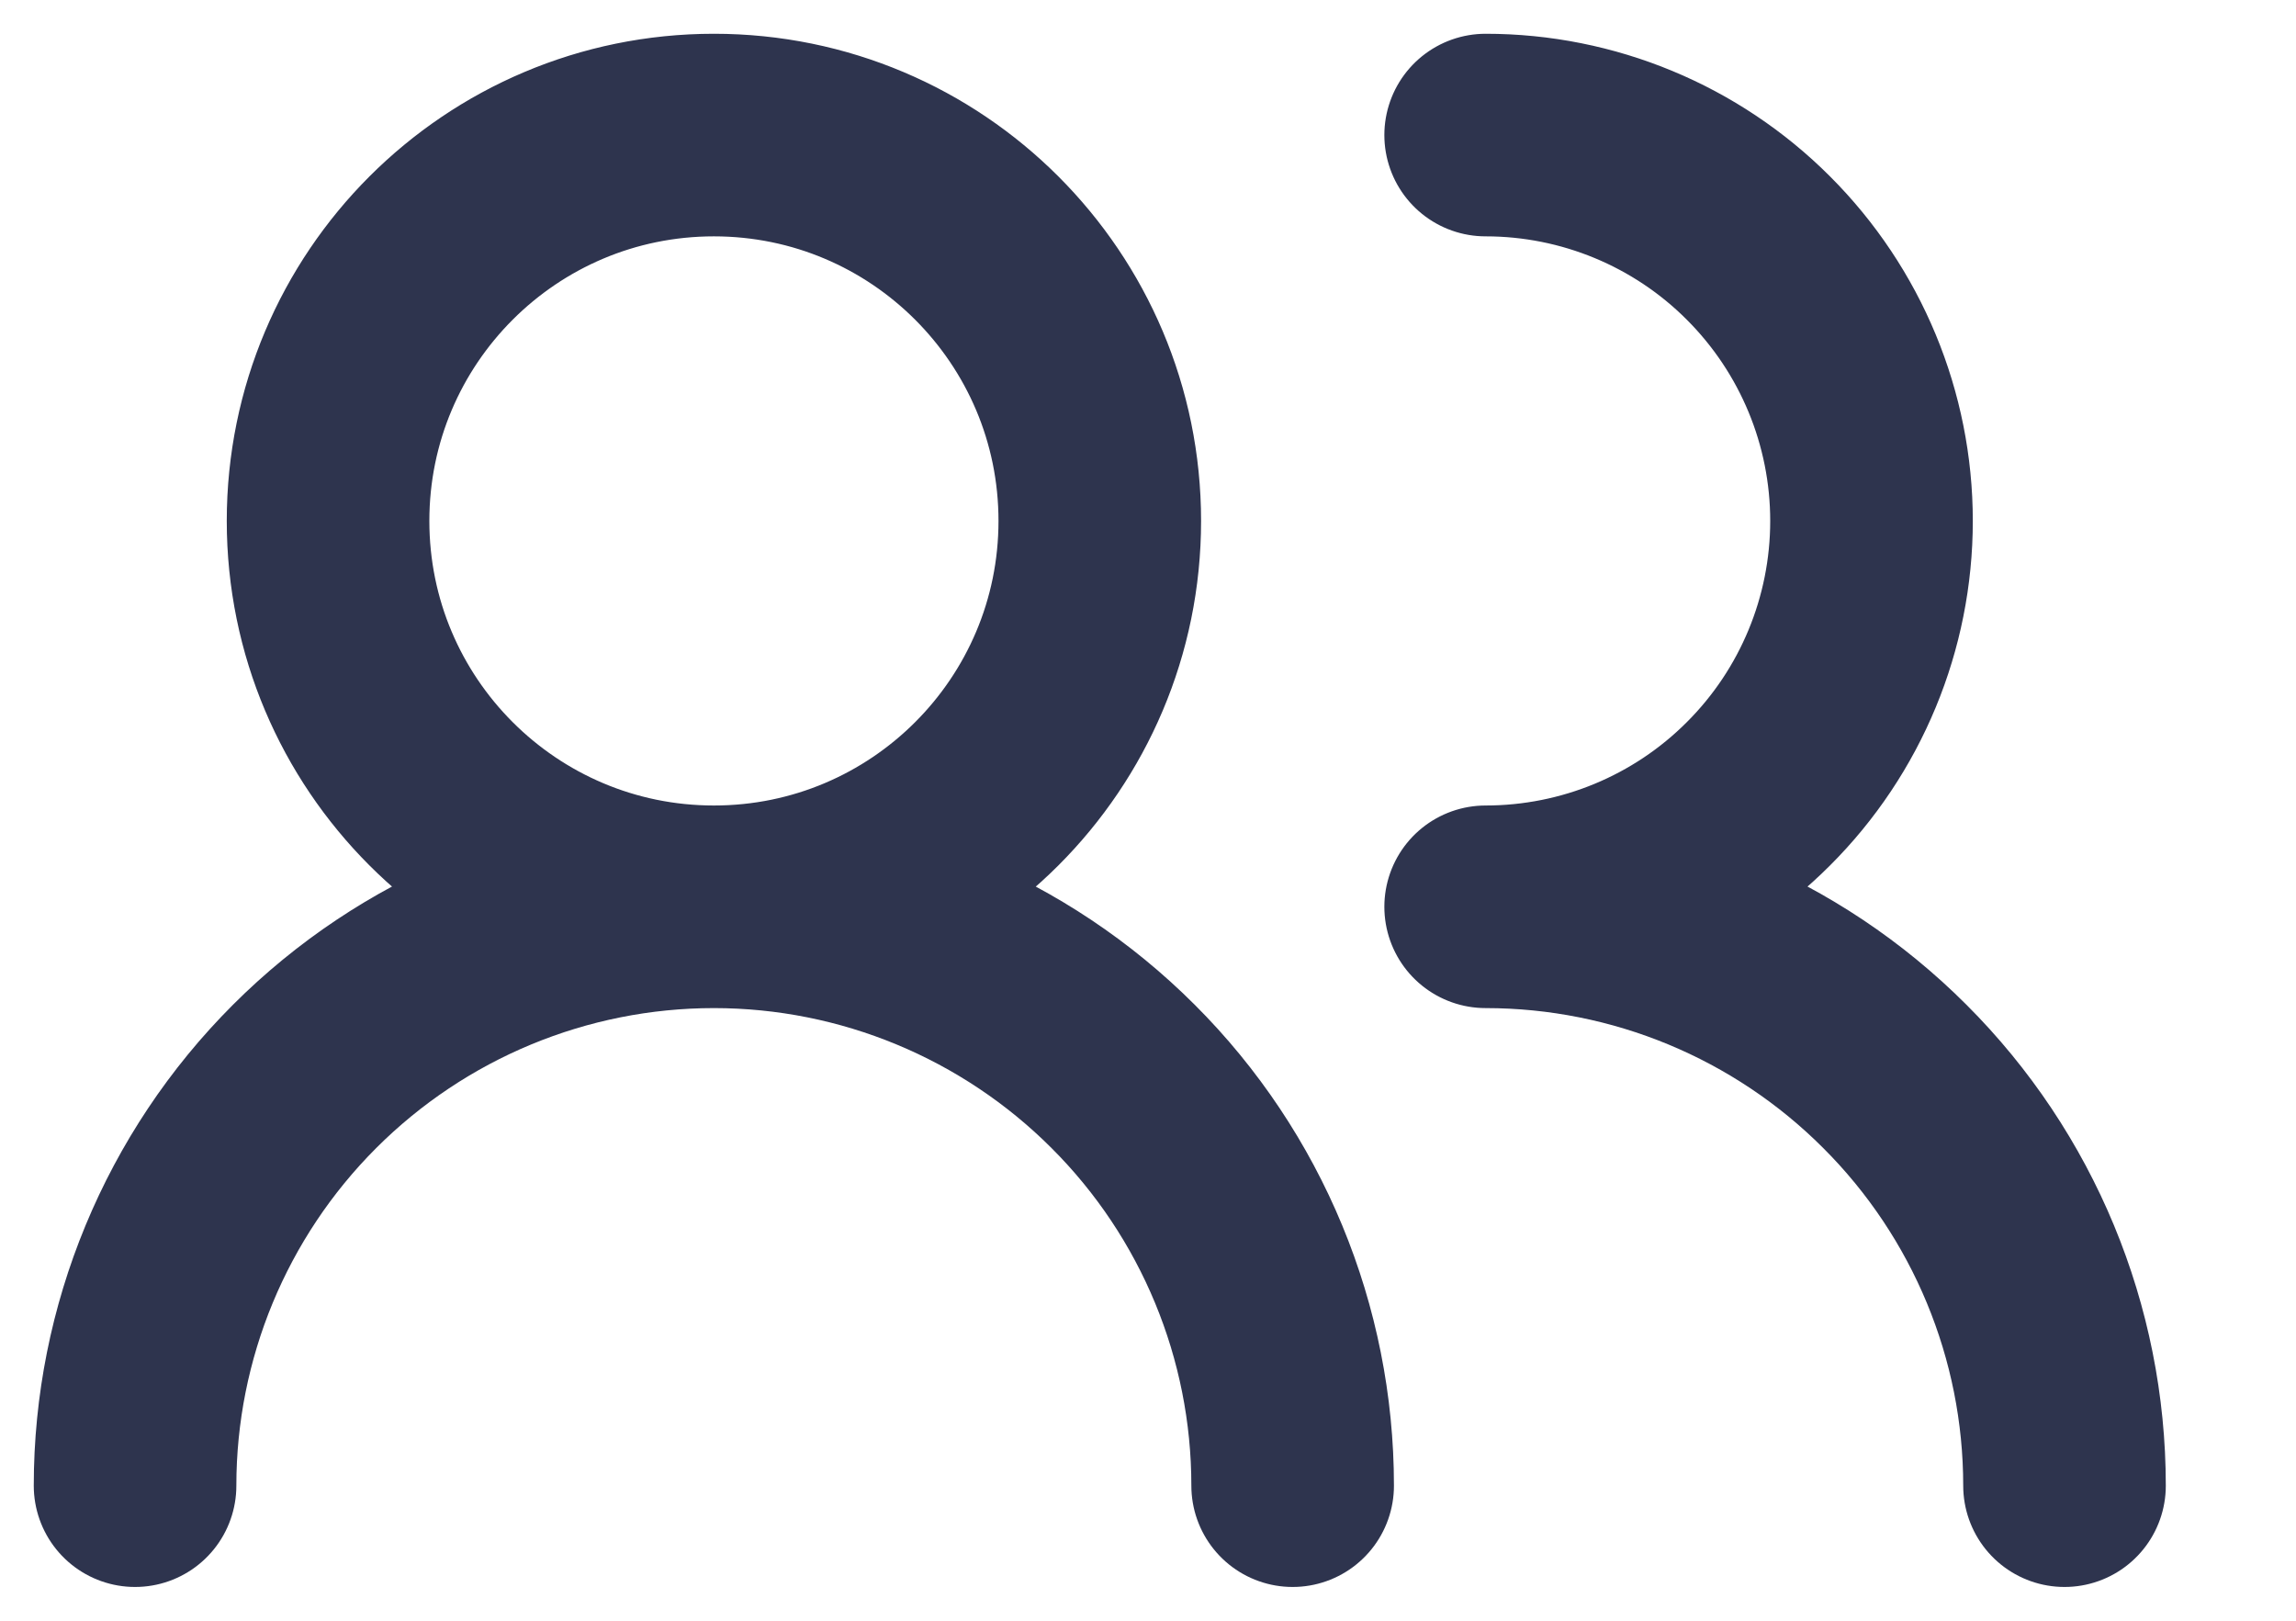
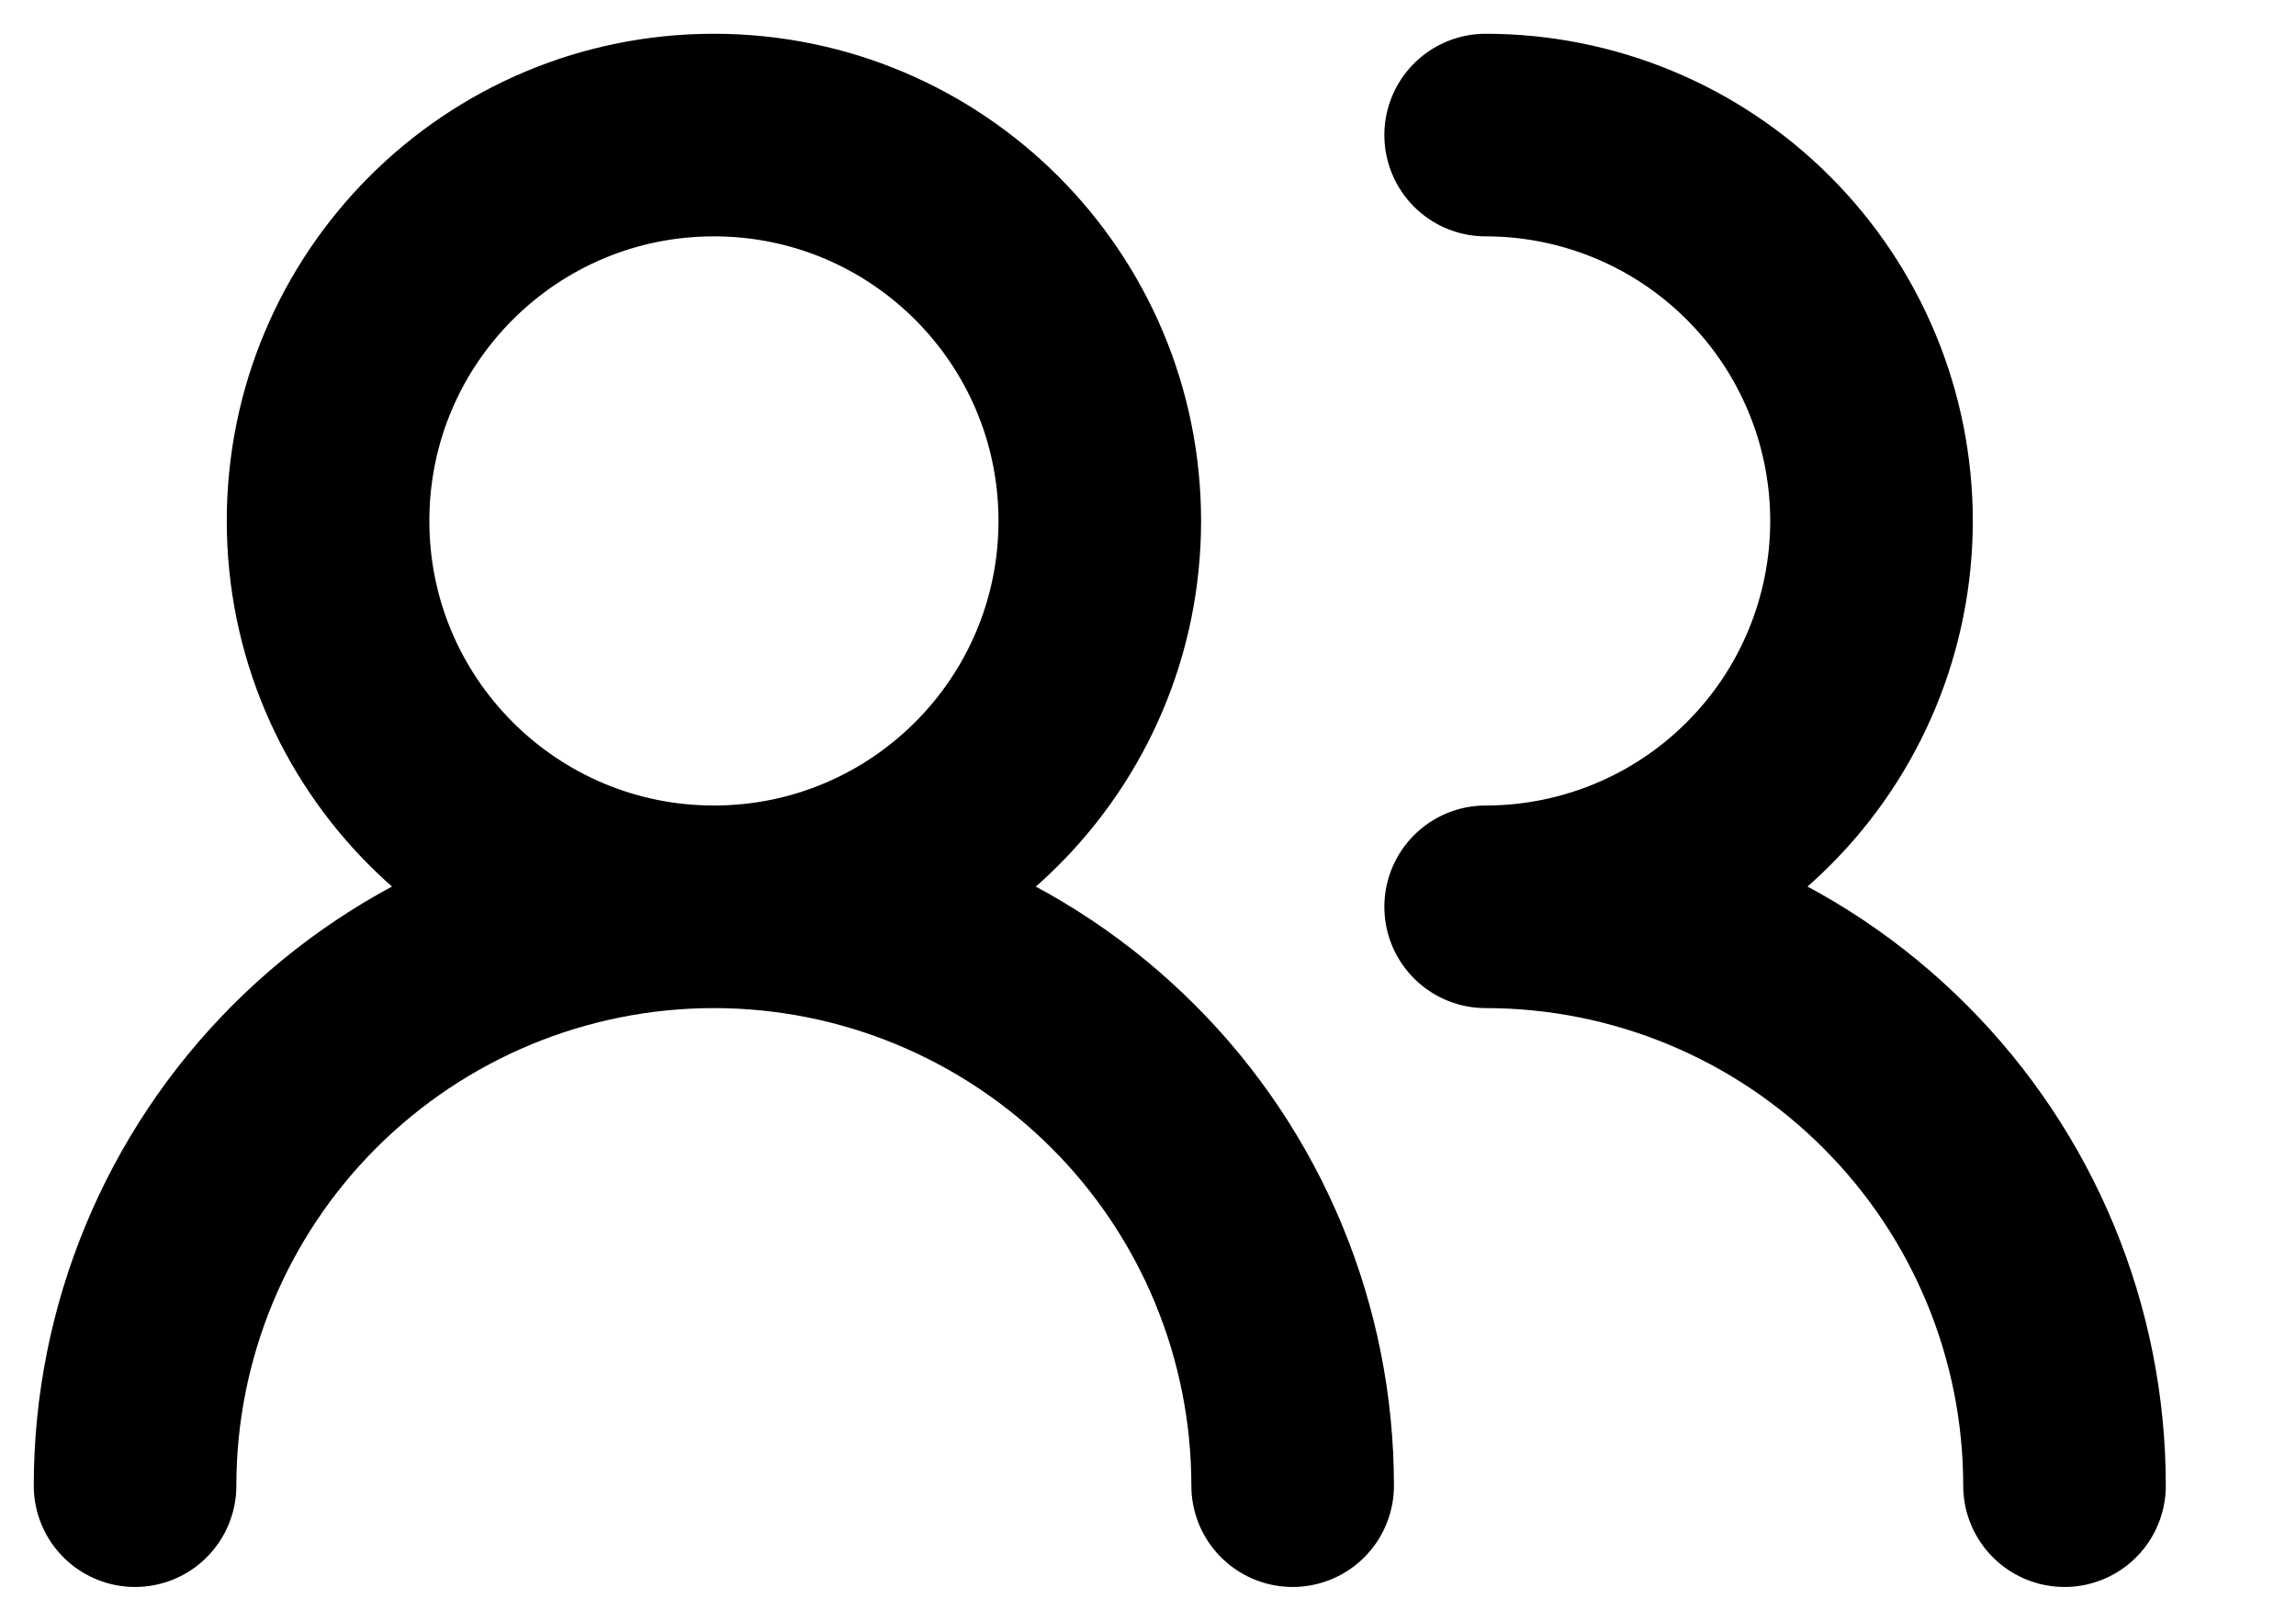
<svg xmlns="http://www.w3.org/2000/svg" width="17" height="12" viewBox="0 0 17 12" fill="none">
-   <path id="Vector" d="M9.571 11C9.571 9.863 9.12 8.773 8.316 7.97C7.512 7.166 6.422 6.714 5.286 6.714M5.286 6.714C4.149 6.714 3.059 7.166 2.255 7.97C1.452 8.773 1 9.863 1 11M5.286 6.714C6.864 6.714 8.143 5.435 8.143 3.857C8.143 2.279 6.864 1 5.286 1C3.708 1 2.429 2.279 2.429 3.857C2.429 5.435 3.708 6.714 5.286 6.714ZM15.286 11C15.286 9.863 14.834 8.773 14.03 7.97C13.227 7.166 12.137 6.714 11 6.714C11.758 6.714 12.485 6.413 13.02 5.877C13.556 5.342 13.857 4.615 13.857 3.857C13.857 3.099 13.556 2.373 13.02 1.837C12.485 1.301 11.758 1 11 1" stroke="#2E344E" stroke-width="1.5" stroke-linecap="round" stroke-linejoin="round" />
+   <path id="Vector" d="M9.571 11C9.571 9.863 9.12 8.773 8.316 7.97C7.512 7.166 6.422 6.714 5.286 6.714M5.286 6.714C4.149 6.714 3.059 7.166 2.255 7.97C1.452 8.773 1 9.863 1 11M5.286 6.714C6.864 6.714 8.143 5.435 8.143 3.857C8.143 2.279 6.864 1 5.286 1C3.708 1 2.429 2.279 2.429 3.857C2.429 5.435 3.708 6.714 5.286 6.714ZM15.286 11C15.286 9.863 14.834 8.773 14.03 7.97C13.227 7.166 12.137 6.714 11 6.714C11.758 6.714 12.485 6.413 13.02 5.877C13.556 5.342 13.857 4.615 13.857 3.857C13.857 3.099 13.556 2.373 13.02 1.837C12.485 1.301 11.758 1 11 1" stroke="currentColor" stroke-width="1.5" stroke-linecap="round" stroke-linejoin="round" />
</svg>
